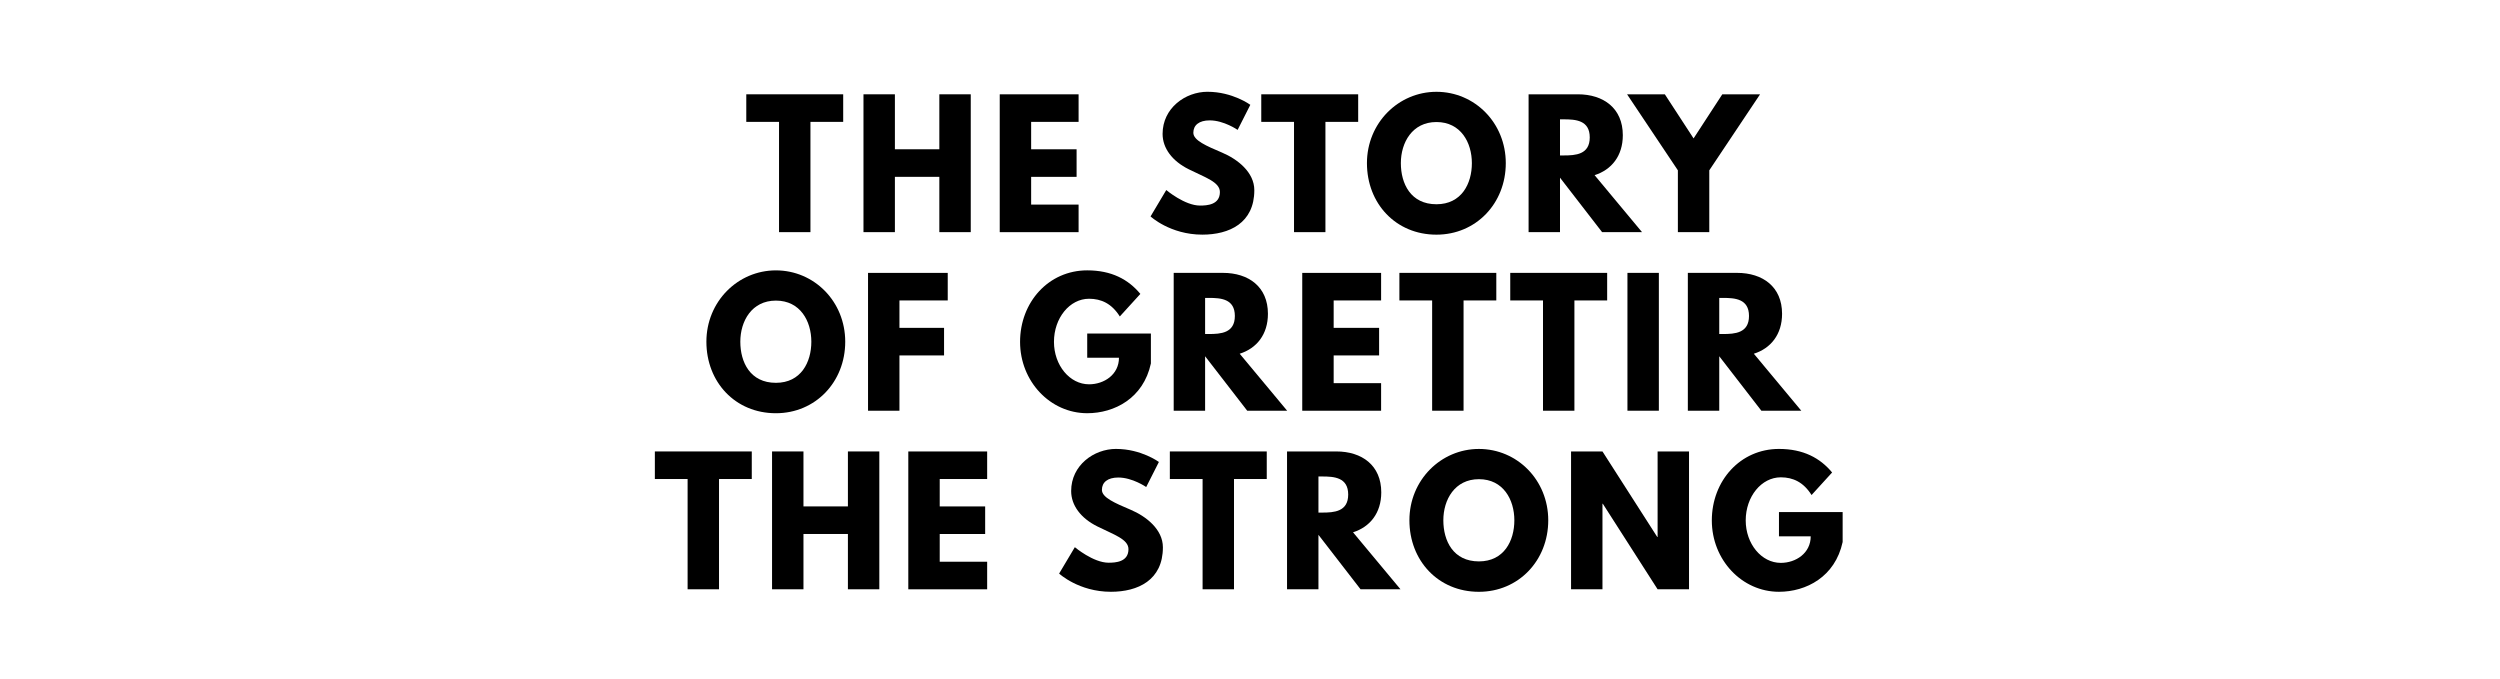
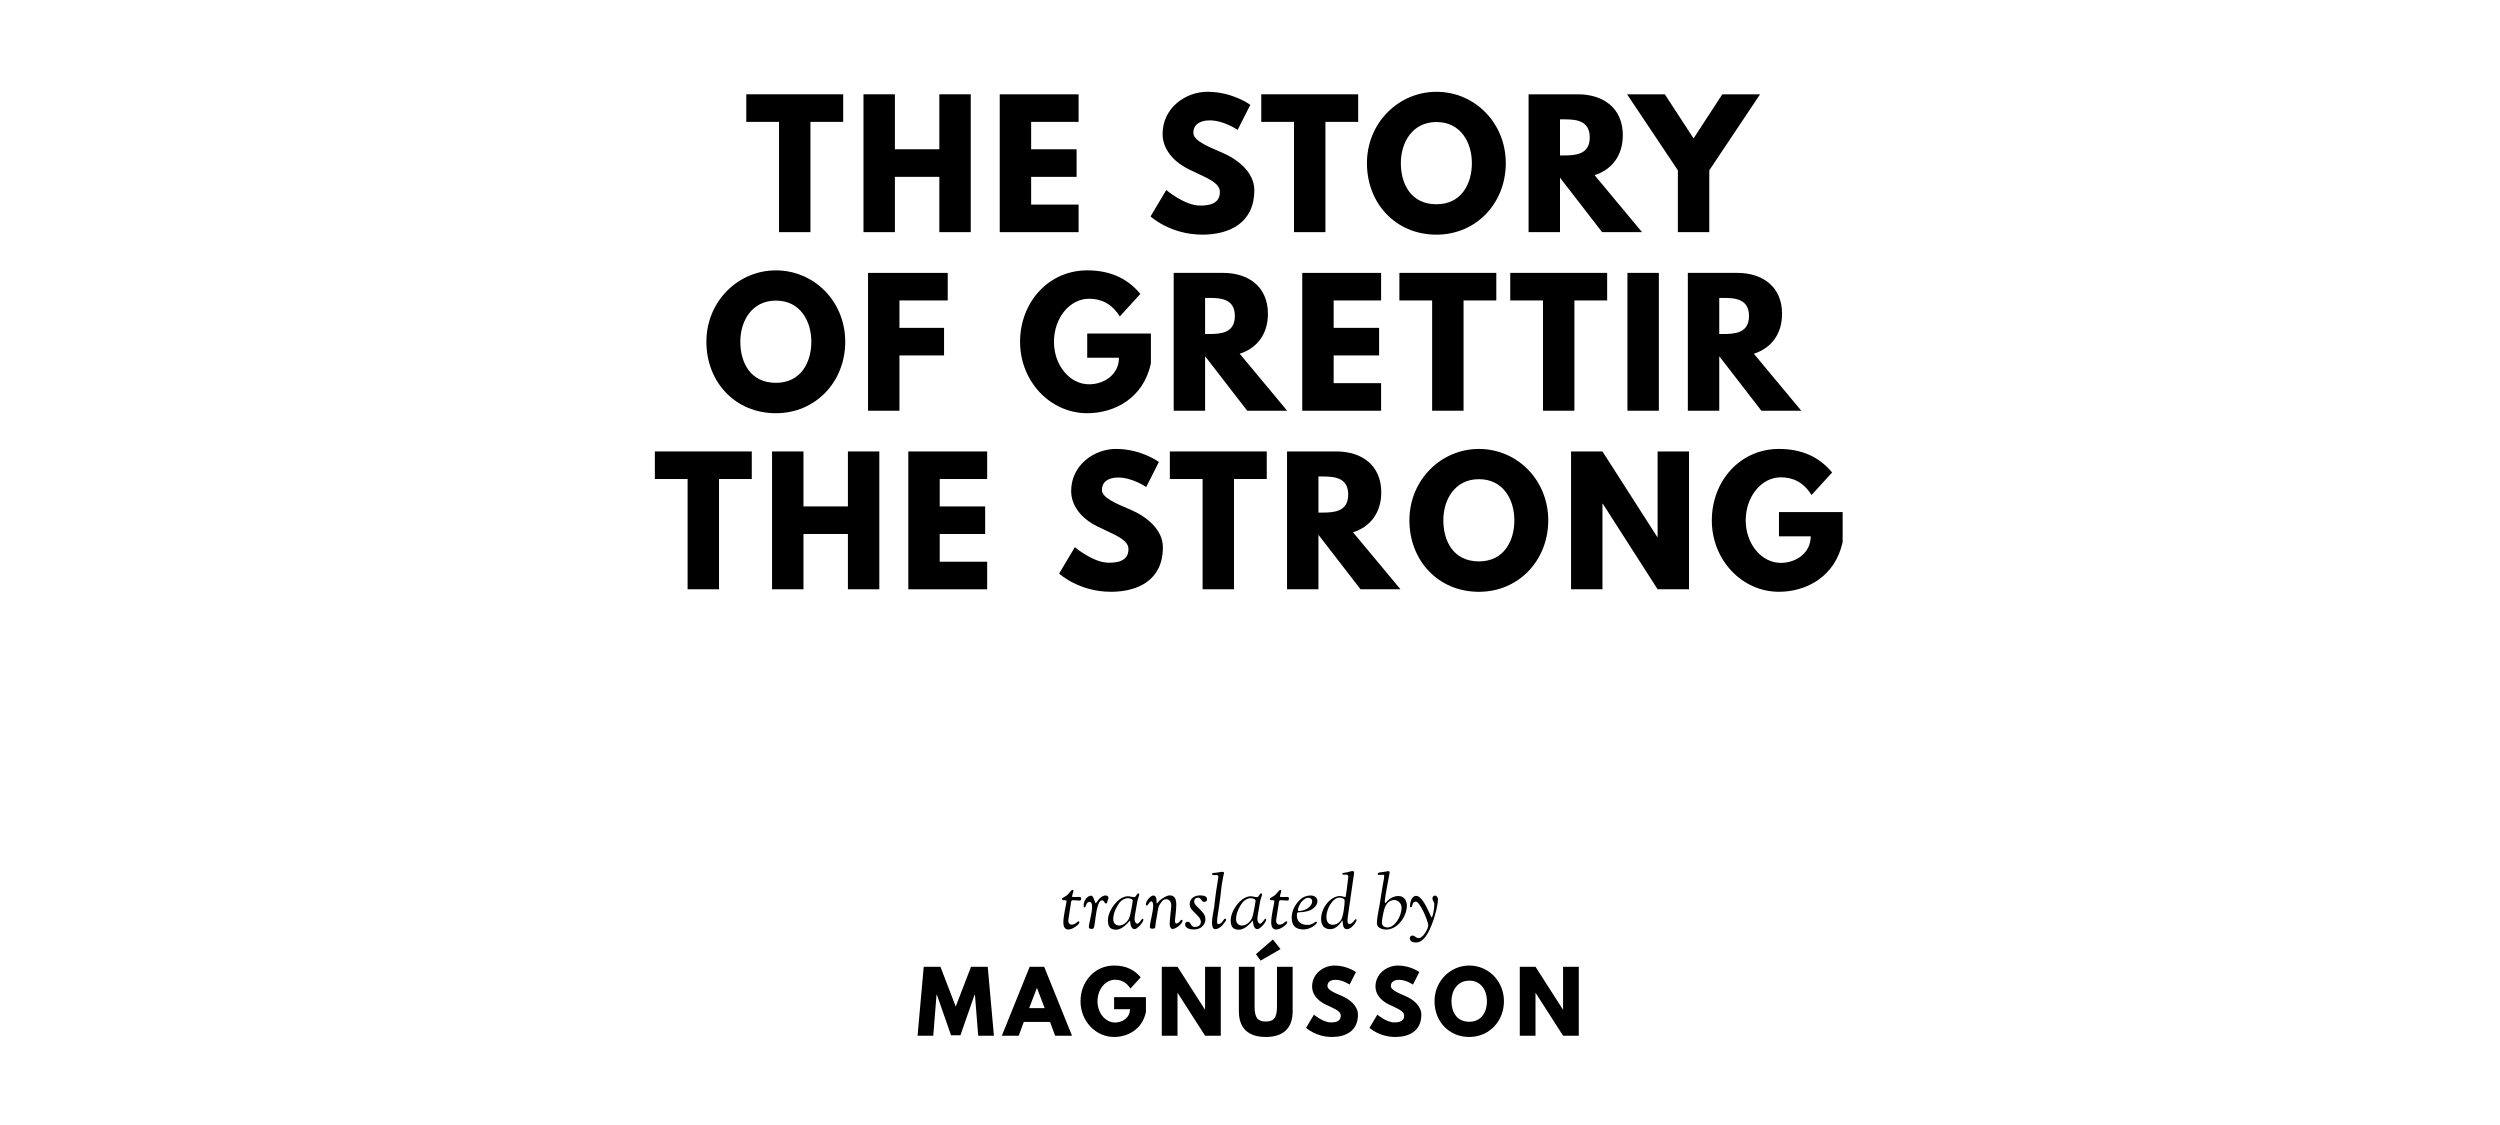
- <svg xmlns="http://www.w3.org/2000/svg" version="1.1" viewBox="0 0 1400 380">
+ <svg xmlns="http://www.w3.org/2000/svg" version="1.1" viewBox="0 0 1400 630">
  <g aria-label="THE STORY">
    <path d="M417.92,68.25l0.00-15.44l54.27,0.00l0.00,15.44l-18.34,0.00l0.00,61.75l-17.59,0.00l0.00-61.75l-18.34,0.00z" />
    <path d="M501.14,99.03l0.00,30.97l-17.59,0.00l0.00-77.19l17.59,0.00l0.00,30.78l24.89,0.00l0.00-30.78l17.59,0.00l0.00,77.19l-17.59,0.00l0.00-30.97l-24.89,0.00z" />
    <path d="M604.01,52.81l0.00,15.44l-26.57,0.00l0.00,15.35l25.45,0.00l0.00,15.44l-25.45,0.00l0.00,15.53l26.57,0.00l0.00,15.44l-44.16,0.00l0.00-77.19l44.16,0.00z" />
    <path d="M676.23,51.40c14.04,0.00,23.95,7.30,23.95,7.30l-7.11,14.04s-7.67-5.33-15.63-5.33c-5.99,0.00-9.17,2.71-9.17,6.92c0.00,4.30,7.30,7.39,16.09,11.13c8.61,3.65,18.06,10.95,18.06,21.05c0.00,18.43-14.04,24.89-29.10,24.89c-18.06,0.00-29.01-10.20-29.01-10.20l8.80-14.78s10.29,8.70,18.90,8.70c3.84,0.00,11.13-0.37,11.13-7.58c0.00-5.61-8.23-8.14-17.40-12.73c-9.26-4.58-14.69-11.79-14.69-19.84c0.00-14.41,12.73-23.58,25.17-23.58z" />
    <path d="M706.31,68.25l0.00-15.44l54.27,0.00l0.00,15.44l-18.34,0.00l0.00,61.75l-17.59,0.00l0.00-61.75l-18.34,0.00z" />
    <path d="M765.49,91.36c0.00-22.55,17.68-39.95,38.92-39.95c21.43,0.00,38.83,17.40,38.83,39.95s-16.65,40.05-38.83,40.05c-22.83,0.00-38.92-17.50-38.92-40.05z  M784.48,91.36c0.00,11.51,5.52,23.02,19.93,23.02c14.04,0.00,19.84-11.51,19.84-23.02s-6.18-23.02-19.84-23.02c-13.57,0.00-19.93,11.51-19.93,23.02z" />
    <path d="M856.01,52.81l27.60,0.00c14.32,0.00,25.17,7.77,25.17,22.92c0.00,11.60-6.36,19.37-15.81,22.36l26.57,31.91l-22.36,0.00l-23.58-30.50l0.00,30.50l-17.59,0.00l0.00-77.19z  M873.60,87.05l2.06,0.00c6.64,0.00,14.60-0.47,14.60-10.11s-7.95-10.11-14.60-10.11l-2.06,0.00l0.00,20.21z" />
    <path d="M911.16,52.81l21.15,0.00l16.09,24.70l16.09-24.70l21.15,0.00l-28.44,42.57l0.00,34.62l-17.59,0.00l0.00-34.62z" />
  </g>
  <g aria-label="OF GRETTIR">
    <path d="M395.58,191.36c0.00-22.55,17.68-39.95,38.92-39.95c21.43,0.00,38.83,17.40,38.83,39.95s-16.65,40.05-38.83,40.05c-22.83,0.00-38.92-17.50-38.92-40.05z  M414.58,191.36c0.00,11.51,5.52,23.02,19.93,23.02c14.04,0.00,19.84-11.51,19.84-23.02s-6.18-23.02-19.84-23.02c-13.57,0.00-19.93,11.51-19.93,23.02z" />
    <path d="M530.73,152.81l0.00,15.44l-27.04,0.00l0.00,15.35l24.98,0.00l0.00,15.44l-24.98,0.00l0.00,30.97l-17.59,0.00l0.00-77.19l44.63,0.00z" />
    <path d="M644.50,186.77l0.00,16.75c-4.21,19.56-20.49,27.88-35.65,27.88c-20.77,0.00-37.61-17.87-37.61-39.95c0.00-22.18,15.91-40.05,37.61-40.05c13.57,0.00,23.02,5.05,29.75,13.19l-11.51,12.63c-4.49-7.20-10.39-9.92-17.22-9.92c-10.85,0.00-19.65,10.76-19.65,24.14c0.00,13.10,8.80,23.77,19.65,23.77c8.42,0.00,16.75-5.43,16.75-14.88l-17.78,0.00l0.00-13.57l35.65,0.00z" />
    <path d="M657.27,152.81l27.60,0.00c14.32,0.00,25.17,7.77,25.17,22.92c0.00,11.60-6.36,19.37-15.81,22.36l26.57,31.91l-22.36,0.00l-23.58-30.50l0.00,30.50l-17.59,0.00l0.00-77.19z  M674.86,187.05l2.06,0.00c6.64,0.00,14.60-0.47,14.60-10.11s-7.95-10.11-14.60-10.11l-2.06,0.00l0.00,20.21z" />
    <path d="M773.42,152.81l0.00,15.44l-26.57,0.00l0.00,15.35l25.45,0.00l0.00,15.44l-25.45,0.00l0.00,15.53l26.57,0.00l0.00,15.44l-44.16,0.00l0.00-77.19l44.16,0.00z" />
    <path d="M783.66,168.25l0.00-15.44l54.27,0.00l0.00,15.44l-18.34,0.00l0.00,61.75l-17.59,0.00l0.00-61.75l-18.34,0.00z" />
    <path d="M845.74,168.25l0.00-15.44l54.27,0.00l0.00,15.44l-18.34,0.00l0.00,61.75l-17.59,0.00l0.00-61.75l-18.34,0.00z" />
    <path d="M928.96,152.81l0.00,77.19l-17.59,0.00l0.00-77.19l17.59,0.00z" />
    <path d="M945.19,152.81l27.60,0.00c14.32,0.00,25.17,7.77,25.17,22.92c0.00,11.60-6.36,19.37-15.81,22.36l26.57,31.91l-22.36,0.00l-23.58-30.50l0.00,30.50l-17.59,0.00l0.00-77.19z  M962.78,187.05l2.06,0.00c6.64,0.00,14.60-0.47,14.60-10.11s-7.95-10.11-14.60-10.11l-2.06,0.00l0.00,20.21z" />
  </g>
  <g aria-label="THE STRONG">
    <path d="M366.72,268.25l0.00-15.44l54.27,0.00l0.00,15.44l-18.34,0.00l0.00,61.75l-17.59,0.00l0.00-61.75l-18.34,0.00z" />
    <path d="M449.94,299.03l0.00,30.97l-17.59,0.00l0.00-77.19l17.59,0.00l0.00,30.78l24.89,0.00l0.00-30.78l17.59,0.00l0.00,77.19l-17.59,0.00l0.00-30.97l-24.89,0.00z" />
    <path d="M552.81,252.81l0.00,15.44l-26.57,0.00l0.00,15.35l25.45,0.00l0.00,15.44l-25.45,0.00l0.00,15.53l26.57,0.00l0.00,15.44l-44.16,0.00l0.00-77.19l44.16,0.00z" />
    <path d="M625.03,251.40c14.04,0.00,23.95,7.30,23.95,7.30l-7.11,14.04s-7.67-5.33-15.63-5.33c-5.99,0.00-9.17,2.71-9.17,6.92c0.00,4.30,7.30,7.39,16.09,11.13c8.61,3.65,18.06,10.95,18.06,21.05c0.00,18.43-14.04,24.89-29.10,24.89c-18.06,0.00-29.01-10.20-29.01-10.20l8.80-14.78s10.29,8.70,18.90,8.70c3.84,0.00,11.13-0.37,11.13-7.58c0.00-5.61-8.23-8.14-17.40-12.73c-9.26-4.58-14.69-11.79-14.69-19.84c0.00-14.41,12.73-23.58,25.17-23.58z" />
    <path d="M655.11,268.25l0.00-15.44l54.27,0.00l0.00,15.44l-18.34,0.00l0.00,61.75l-17.59,0.00l0.00-61.75l-18.34,0.00z" />
    <path d="M720.74,252.81l27.60,0.00c14.32,0.00,25.17,7.77,25.17,22.92c0.00,11.60-6.36,19.37-15.81,22.36l26.57,31.91l-22.36,0.00l-23.58-30.50l0.00,30.50l-17.59,0.00l0.00-77.19z  M738.33,287.05l2.06,0.00c6.64,0.00,14.60-0.47,14.60-10.11s-7.95-10.11-14.60-10.11l-2.06,0.00l0.00,20.21z" />
    <path d="M789.27,291.36c0.00-22.55,17.68-39.95,38.92-39.95c21.43,0.00,38.83,17.40,38.83,39.95s-16.65,40.05-38.83,40.05c-22.83,0.00-38.92-17.50-38.92-40.05z  M808.27,291.36c0.00,11.51,5.52,23.02,19.93,23.02c14.04,0.00,19.84-11.51,19.84-23.02s-6.18-23.02-19.84-23.02c-13.57,0.00-19.93,11.51-19.93,23.02z" />
    <path d="M897.38,282.09l0.00,47.91l-17.59,0.00l0.00-77.19l17.59,0.00l30.69,47.91l0.19,0.00l0.00-47.91l17.59,0.00l0.00,77.19l-17.59,0.00l-30.69-47.91l-0.19,0.00z" />
    <path d="M1031.88,286.77l0.00,16.75c-4.21,19.56-20.49,27.88-35.65,27.88c-20.77,0.00-37.61-17.87-37.61-39.95c0.00-22.18,15.91-40.05,37.61-40.05c13.57,0.00,23.02,5.05,29.75,13.19l-11.51,12.63c-4.49-7.20-10.39-9.92-17.22-9.92c-10.85,0.00-19.65,10.76-19.65,24.14c0.00,13.10,8.80,23.77,19.65,23.77c8.42,0.00,16.75-5.43,16.75-14.88l-17.78,0.00l0.00-13.57l35.65,0.00z" />
  </g>
+   <g aria-label="translated by">
+     <path d="M594.73,503.42c0.00-0.85,1.62-0.81,3.49-2.76c1.70-1.79,1.79-2.34,2.47-2.34c0.21,0.00,0.43,0.13,0.43,0.51c0.00,0.55-0.77,2.55-0.77,3.19c0.00,0.26,0.09,0.30,1.49,0.30c1.66,0.00,2.00-0.04,2.47-0.04c0.89,0.00,1.11,0.30,1.11,0.81c0.00,0.98-0.26,1.23-1.02,1.23c-0.68,0.00-2.51-0.21-3.44-0.21c-1.23,0.00-1.11,0.77-1.36,2.51c-0.38,2.64-1.36,8.16-1.36,8.84c0.00,2.25,1.57,2.34,1.74,2.34c2.34,0.00,3.32-1.87,4.00-1.87c0.13,0.00,0.47,0.00,0.47,0.60c0.00,1.11-3.61,4.00-6.25,4.00c-1.15,0.00-2.72-0.68-2.72-4.00c0.00-3.91,1.79-10.80,1.79-11.94c0.00-0.89-2.51,0.04-2.51-1.15z" />
+     <path d="M606.84,507.42c0.00-4.85,3.61-5.87,4.00-5.87c0.89,0.00,1.32,0.81,1.57,1.49c1.06,2.76,1.11,2.81,1.19,2.81c0.30,0.00,2.42-4.38,5.57-4.38c1.11,0.00,1.57,0.72,1.57,1.32c0.00,0.55-0.34,1.11-0.47,1.57c-0.09,0.30-0.17,1.62-0.94,1.62c-0.94,0.00-0.77-1.79-2.30-1.79c-1.91,0.00-2.98,5.57-3.19,7.35l-0.21,1.40c-0.94,7.23-0.85,7.23-2.38,7.23l-0.21,0.00c-0.43,0.00-1.28-0.09-1.28-1.11c0.00-1.70,1.83-7.95,1.83-11.14c0.00-2.13-0.68-2.89-1.45-2.89c-1.74,0.00-2.08,2.55-2.34,2.85c-0.13,0.13-0.26,0.26-0.47,0.26c-0.17,0.00-0.51-0.13-0.51-0.72z" />
+     <path d="M620.45,515.15c0.00-2.38,1.06-4.80,2.38-6.93c1.53-2.42,3.49-4.46,5.74-5.53c1.15-0.55,2.00-0.77,3.10-0.77c1.32,0.00,2.21,0.47,3.61,0.47c0.85,0.00,1.36-2.08,2.21-2.08c0.26,0.00,0.47,0.17,0.47,0.64c0.00,0.68-0.55,1.70-0.85,2.93c-0.38,1.57-0.64,3.53-0.98,5.44c-0.34,1.87-0.77,3.83-0.77,5.44c0.00,1.11,0.64,2.51,1.45,2.51c1.40,0.00,2.30-2.76,3.10-2.76c0.34,0.00,0.38,0.30,0.38,0.47c0.00,0.43-0.21,1.06-0.77,1.83c-1.06,1.53-2.98,3.49-4.12,3.49c-2.72,0.00-2.34-4.76-2.64-4.76c-0.21,0.00-3.74,5.10-7.78,5.10s-4.55-2.72-4.55-5.48z  M623.42,514.90c0.00,2.13,1.53,3.40,3.32,3.40c3.06,0.00,5.06-3.06,5.44-3.83c1.02-2.04,2.17-9.86,2.17-9.99c0.00-1.19-1.91-1.49-2.81-1.49c-1.74,0.00-4.00,1.28-5.27,3.44c-1.23,2.04-2.25,3.95-2.64,6.16c-0.13,0.77-0.21,1.53-0.21,2.30z" />
+     <path d="M641.70,506.35c0.00-1.66,2.55-4.85,4.17-4.85c2.47,0.00,1.57,4.46,1.96,4.46c0.26,0.00,0.55-0.94,2.13-2.13c1.15-0.89,3.40-2.42,5.19-2.42c2.98,0.00,3.57,2.64,3.57,5.31c0.00,2.98-0.72,7.48-0.72,8.93c0.00,1.19,0.34,1.53,0.81,1.53c0.72,0.00,1.70-0.94,1.70-0.94c0.51-0.64,0.68-1.15,1.32-1.15c0.30,0.00,0.38,0.26,0.38,0.51c0.00,1.66-3.74,4.63-5.61,4.63c-0.85,0.00-1.57-1.19-1.57-2.68c0.00-3.23,0.89-8.93,0.89-10.50c0.00-0.68-0.21-3.49-2.98-3.49c-0.98,0.00-1.79,0.47-2.76,1.87c-1.83,2.59-1.32,2.21-2.34,7.69c-1.06,5.74-0.77,5.23-0.85,5.82c-0.13,0.94-0.47,1.11-1.57,1.11c-1.15,0.00-1.49-0.09-1.49-1.32c0.00-1.79,1.87-8.37,1.87-11.65c0.00-1.49-0.55-2.34-0.98-2.34c-1.32,0.00-1.79,2.38-2.72,2.38c-0.30,0.00-0.38-0.34-0.38-0.81z" />
+     <path d="M663.68,517.70c0.00-1.32,0.85-1.53,1.36-1.53c2.17,0.00,1.45,2.93,4.04,2.93c3.10,0.00,3.40-2.21,3.40-2.72c0.00-2.00-1.40-3.23-2.93-4.76c-1.70-1.74-3.32-2.85-3.32-5.40c0.00-2.85,2.47-4.80,5.78-4.80c2.30,0.00,3.95,0.55,3.95,2.21c0.00,1.32-1.40,1.45-1.62,1.45c-1.53,0.00-1.70-2.38-3.36-2.38c-1.62,0.00-2.25,0.98-2.25,2.25c0.00,1.62,2.34,3.36,3.36,4.46c1.32,1.49,2.93,2.68,2.93,5.53c0.00,1.53-1.19,5.57-6.63,5.57c-1.66,0.00-4.72-0.55-4.72-2.81z" />
+     <path d="M678.72,516.34c0.00-2.42,1.11-7.44,1.19-8.12c0.38-2.68,0.60-5.70,1.02-8.42c0.72-4.59,1.36-8.42,1.36-8.93s-0.43-0.85-1.06-0.85s-0.72,0.04-1.23,0.04c-0.85,0.00-1.23-0.13-1.23-0.60c0.00-0.21,0.09-0.55,0.64-0.60c3.10-0.21,4.04-0.64,5.14-0.64c0.68,0.00,0.89,0.26,0.89,0.68c0.00,0.60-0.30,1.15-0.43,1.96c-1.57,8.25-0.85,6.67-2.21,15.81c-0.72,5.02-1.23,7.69-1.23,9.14s0.13,1.66,0.68,1.66c2.34,0.00,2.76-3.02,3.87-3.02c0.30,0.00,0.51,0.26,0.51,0.68s-1.11,1.87-2.13,3.06c-1.11,1.28-2.89,2.13-3.70,2.13c-0.85,0.00-2.08,0.00-2.08-4.00z" />
+     <path d="M689.22,515.15c0.00-2.38,1.06-4.80,2.38-6.93c1.53-2.42,3.49-4.46,5.74-5.53c1.15-0.55,2.00-0.77,3.10-0.77c1.32,0.00,2.21,0.47,3.61,0.47c0.85,0.00,1.36-2.08,2.21-2.08c0.26,0.00,0.47,0.17,0.47,0.64c0.00,0.68-0.55,1.70-0.85,2.93c-0.38,1.57-0.64,3.53-0.98,5.44c-0.34,1.87-0.77,3.83-0.77,5.44c0.00,1.11,0.64,2.51,1.45,2.51c1.40,0.00,2.30-2.76,3.10-2.76c0.34,0.00,0.38,0.30,0.38,0.47c0.00,0.43-0.21,1.06-0.77,1.83c-1.06,1.53-2.98,3.49-4.12,3.49c-2.72,0.00-2.34-4.76-2.64-4.76c-0.21,0.00-3.74,5.10-7.78,5.10s-4.55-2.72-4.55-5.48z  M692.20,514.90c0.00,2.13,1.53,3.40,3.32,3.40c3.06,0.00,5.06-3.06,5.44-3.83c1.02-2.04,2.17-9.86,2.17-9.99c0.00-1.19-1.91-1.49-2.81-1.49c-1.74,0.00-4.00,1.28-5.27,3.44c-1.23,2.04-2.25,3.95-2.64,6.16c-0.13,0.77-0.21,1.53-0.21,2.30z" />
+     <path d="M711.12,503.42c0.00-0.85,1.62-0.81,3.49-2.76c1.70-1.79,1.79-2.34,2.47-2.34c0.21,0.00,0.43,0.13,0.43,0.51c0.00,0.55-0.77,2.55-0.77,3.19c0.00,0.26,0.09,0.30,1.49,0.30c1.66,0.00,2.00-0.04,2.47-0.04c0.89,0.00,1.11,0.30,1.11,0.81c0.00,0.98-0.26,1.23-1.02,1.23c-0.68,0.00-2.51-0.21-3.44-0.21c-1.23,0.00-1.11,0.77-1.36,2.51c-0.38,2.64-1.36,8.16-1.36,8.84c0.00,2.25,1.57,2.34,1.74,2.34c2.34,0.00,3.32-1.87,4.00-1.87c0.13,0.00,0.47,0.00,0.47,0.60c0.00,1.11-3.61,4.00-6.25,4.00c-1.15,0.00-2.72-0.68-2.72-4.00c0.00-3.91,1.79-10.80,1.79-11.94c0.00-0.89-2.51,0.04-2.51-1.15z" />
+     <path d="M723.36,513.75c0.00-3.66,1.87-7.31,4.80-10.03c1.57-1.49,3.53-2.25,5.91-2.25c2.00,0.00,3.70,1.28,3.70,3.15c0.00,3.06-3.32,4.80-4.12,5.14c-0.38,0.17-2.68,1.11-6.67,1.15c-0.60,0.00-0.72,0.64-0.72,1.74c0.00,3.19,1.91,5.31,6.12,5.31c2.42,0.00,4.12-1.83,4.59-1.83c0.34,0.00,0.51,0.17,0.51,0.43c0.00,0.98-3.70,3.95-7.40,3.95c-5.40,0.00-6.72-2.98-6.72-6.76z  M726.84,509.33c0.00,0.30,0.09,0.85,0.38,0.85c4.12,0.00,7.61-2.76,7.61-5.44c0.00-1.62-1.53-2.00-2.25-2.00c-1.06,0.00-2.38,0.85-3.49,2.00c-1.28,1.32-2.25,4.04-2.25,4.59z" />
+     <path d="M739.81,514.69c0.00-6.59,5.53-12.92,10.58-12.92c1.11,0.00,1.96,0.55,3.15,0.55c0.13,0.00,1.53-11.18,1.53-11.48c0.00-0.64-0.60-1.06-1.23-1.06c-0.47,0.00-1.45,0.04-1.49,0.04c-0.43,0.00-0.68-0.17-0.68-0.47c0.00-0.72,1.49-0.55,2.68-0.85c2.38-0.60,2.13-0.68,3.27-0.68c0.38,0.00,0.68,0.34,0.68,0.72c0.00,1.11-0.43,2.47-2.81,19.85c-0.47,3.23-0.89,5.91-0.89,7.18c0.00,0.94,0.13,1.83,1.11,1.83c1.87,0.00,2.85-2.64,3.53-2.64c0.34,0.00,0.47,0.21,0.47,0.38c0.00,0.89-2.68,5.19-5.44,5.19c-2.98,0.00-2.00-4.76-2.59-4.76c-0.38,0.00-2.55,4.76-6.76,4.76c-3.61,0.00-5.10-2.47-5.10-5.65z  M742.78,513.50c0.00,2.47,1.02,4.38,3.61,4.38c1.53,0.00,3.19-0.81,4.29-2.21c1.70-2.13,2.34-9.61,2.34-11.31c0.00-1.15-1.70-1.70-2.85-1.70c-3.91,0.00-7.40,6.38-7.40,10.84z" />
+     <path d="M771.05,516.98c0.00-2.72,0.98-7.14,1.57-10.58c0.77-4.42,1.28-8.54,1.91-11.69c0.38-1.83,0.64-3.32,0.64-4.34c0.00-0.21-0.21-0.51-1.06-0.51c-0.64,0.00-1.11,0.09-1.74,0.09c-0.47,0.00-0.81,0.00-0.81-0.60c0.00-0.85,1.19-0.81,3.15-1.06c1.66-0.21,2.42-0.47,2.68-0.47c0.47,0.00,0.81,0.30,0.81,0.77c0.00,0.77-2.72,13.43-2.72,16.49c0.00,0.30,0.13,0.64,0.21,0.64c0.60,0.00,2.59-3.95,7.48-3.95c3.19,0.00,4.68,2.64,4.68,5.40c0.00,5.78-5.02,13.39-11.60,13.39c-2.51,0.00-5.19-1.11-5.19-3.57z  M773.86,516.47c0.00,1.45,0.64,2.89,3.27,2.89c3.83,0.00,7.74-6.12,7.74-11.01c0.00-2.38-1.83-4.34-4.17-4.34c-1.02,0.00-3.78,0.43-5.14,4.12c-1.23,3.36-1.70,7.91-1.70,8.33z" />
+     <path d="M789.50,525.31c0.00-0.72,0.64-1.40,1.36-1.40c1.70,0.00,1.74,1.40,3.70,1.40c2.47,0.00,5.27-5.44,5.27-7.06c0.00-2.38-4.68-13.35-6.93-13.35c-2.47,0.00-1.57,3.19-2.85,3.19c-0.26,0.00-0.43-0.21-0.43-0.94c0.00-1.79,0.85-5.48,3.44-5.48c4.12,0.00,8.16,12.07,8.63,12.07c0.60,0.00,1.53-4.55,1.53-7.40c0.00-1.23-1.06-2.08-1.06-3.23c0.00-0.77,0.43-1.57,1.45-1.57c0.94,0.00,1.66,0.94,1.66,2.25c0.00,1.91-1.02,7.78-3.53,14.11c-2.00,5.06-4.72,9.90-8.71,9.90c-1.83,0.00-3.53-0.55-3.53-2.51z" />
+   </g>
+   <g aria-label="MAGNÚSSON">
+     <path d="M547.79,580.00l-1.82-22.88l-0.23,0.00l-7.91,22.64l-5.24,0.00l-7.91-22.64l-0.23,0.00l-1.82,22.88l-8.80,0.00l3.46-38.60l9.36,0.00l8.56,22.27l8.56-22.27l9.36,0.00l3.46,38.60l-8.80,0.00z" />
+     <path d="M584.74,541.40l15.58,38.60l-9.45,0.00l-2.85-7.72l-14.69,0.00l-2.85,7.72l-9.45,0.00l15.58-38.60l8.14,0.00z  M585.02,564.56l-4.30-11.23l-0.09,0.00l-4.30,11.23l8.70,0.00z" />
+     <path d="M641.72,558.39l0.00,8.37c-2.11,9.78-10.25,13.94-17.82,13.94c-10.39,0.00-18.81-8.94-18.81-19.98c0.00-11.09,7.95-20.02,18.81-20.02c6.78,0.00,11.51,2.53,14.88,6.60l-5.75,6.32c-2.25-3.60-5.19-4.96-8.61-4.96c-5.43,0.00-9.82,5.38-9.82,12.07c0.00,6.55,4.40,11.88,9.82,11.88c4.21,0.00,8.37-2.71,8.37-7.44l-8.89,0.00l0.00-6.78l17.82,0.00z" />
+     <path d="M659.40,556.05l0.00,23.95l-8.80,0.00l0.00-38.60l8.80,0.00l15.35,23.95l0.09,0.00l0.00-23.95l8.80,0.00l0.00,38.60l-8.80,0.00l-15.35-23.95l-0.09,0.00z" />
+     <path d="M703.32,534.34l9.50-8.23l4.26,5.38l-11.13,6.46z  M715.11,541.40l0.00,22.32c0.00,6.46-1.96,8.33-6.27,8.33s-6.27-1.87-6.27-8.33l0.00-22.32l-8.80,0.00l0.00,24.89c0.00,9.54,5.24,14.41,15.06,14.41s15.06-4.87,15.06-14.41l0.00-24.89l-8.80,0.00z" />
+     <path d="M747.34,540.70c7.02,0.00,11.98,3.65,11.98,3.65l-3.56,7.02s-3.84-2.67-7.81-2.67c-2.99,0.00-4.58,1.36-4.58,3.46c0.00,2.15,3.65,3.70,8.05,5.57c4.30,1.82,9.03,5.47,9.03,10.53c0.00,9.22-7.02,12.44-14.55,12.44c-9.03,0.00-14.50-5.10-14.50-5.10l4.40-7.39s5.15,4.35,9.45,4.35c1.92,0.00,5.57-0.19,5.57-3.79c0.00-2.81-4.12-4.07-8.70-6.36c-4.63-2.29-7.35-5.89-7.35-9.92c0.00-7.20,6.36-11.79,12.58-11.79z" />
+     <path d="M782.84,540.70c7.02,0.00,11.98,3.65,11.98,3.65l-3.56,7.02s-3.84-2.67-7.81-2.67c-2.99,0.00-4.58,1.36-4.58,3.46c0.00,2.15,3.65,3.70,8.05,5.57c4.30,1.82,9.03,5.47,9.03,10.53c0.00,9.22-7.02,12.44-14.55,12.44c-9.03,0.00-14.50-5.10-14.50-5.10l4.40-7.39s5.15,4.35,9.45,4.35c1.92,0.00,5.57-0.19,5.57-3.79c0.00-2.81-4.12-4.07-8.70-6.36c-4.63-2.29-7.35-5.89-7.35-9.92c0.00-7.20,6.36-11.79,12.58-11.79z" />
+     <path d="M803.33,560.68c0.00-11.27,8.84-19.98,19.46-19.98c10.71,0.00,19.42,8.70,19.42,19.98s-8.33,20.02-19.42,20.02c-11.42,0.00-19.46-8.75-19.46-20.02z  M812.82,560.68c0.00,5.75,2.76,11.51,9.96,11.51c7.02,0.00,9.92-5.75,9.92-11.51s-3.09-11.51-9.92-11.51c-6.78,0.00-9.96,5.75-9.96,11.51z" />
+     <path d="M859.88,556.05l0.00,23.95l-8.80,0.00l0.00-38.60l8.80,0.00l15.35,23.95l0.09,0.00l0.00-23.95l8.80,0.00l0.00,38.60l-8.80,0.00l-15.35-23.95l-0.09,0.00z" />
+   </g>
</svg>
